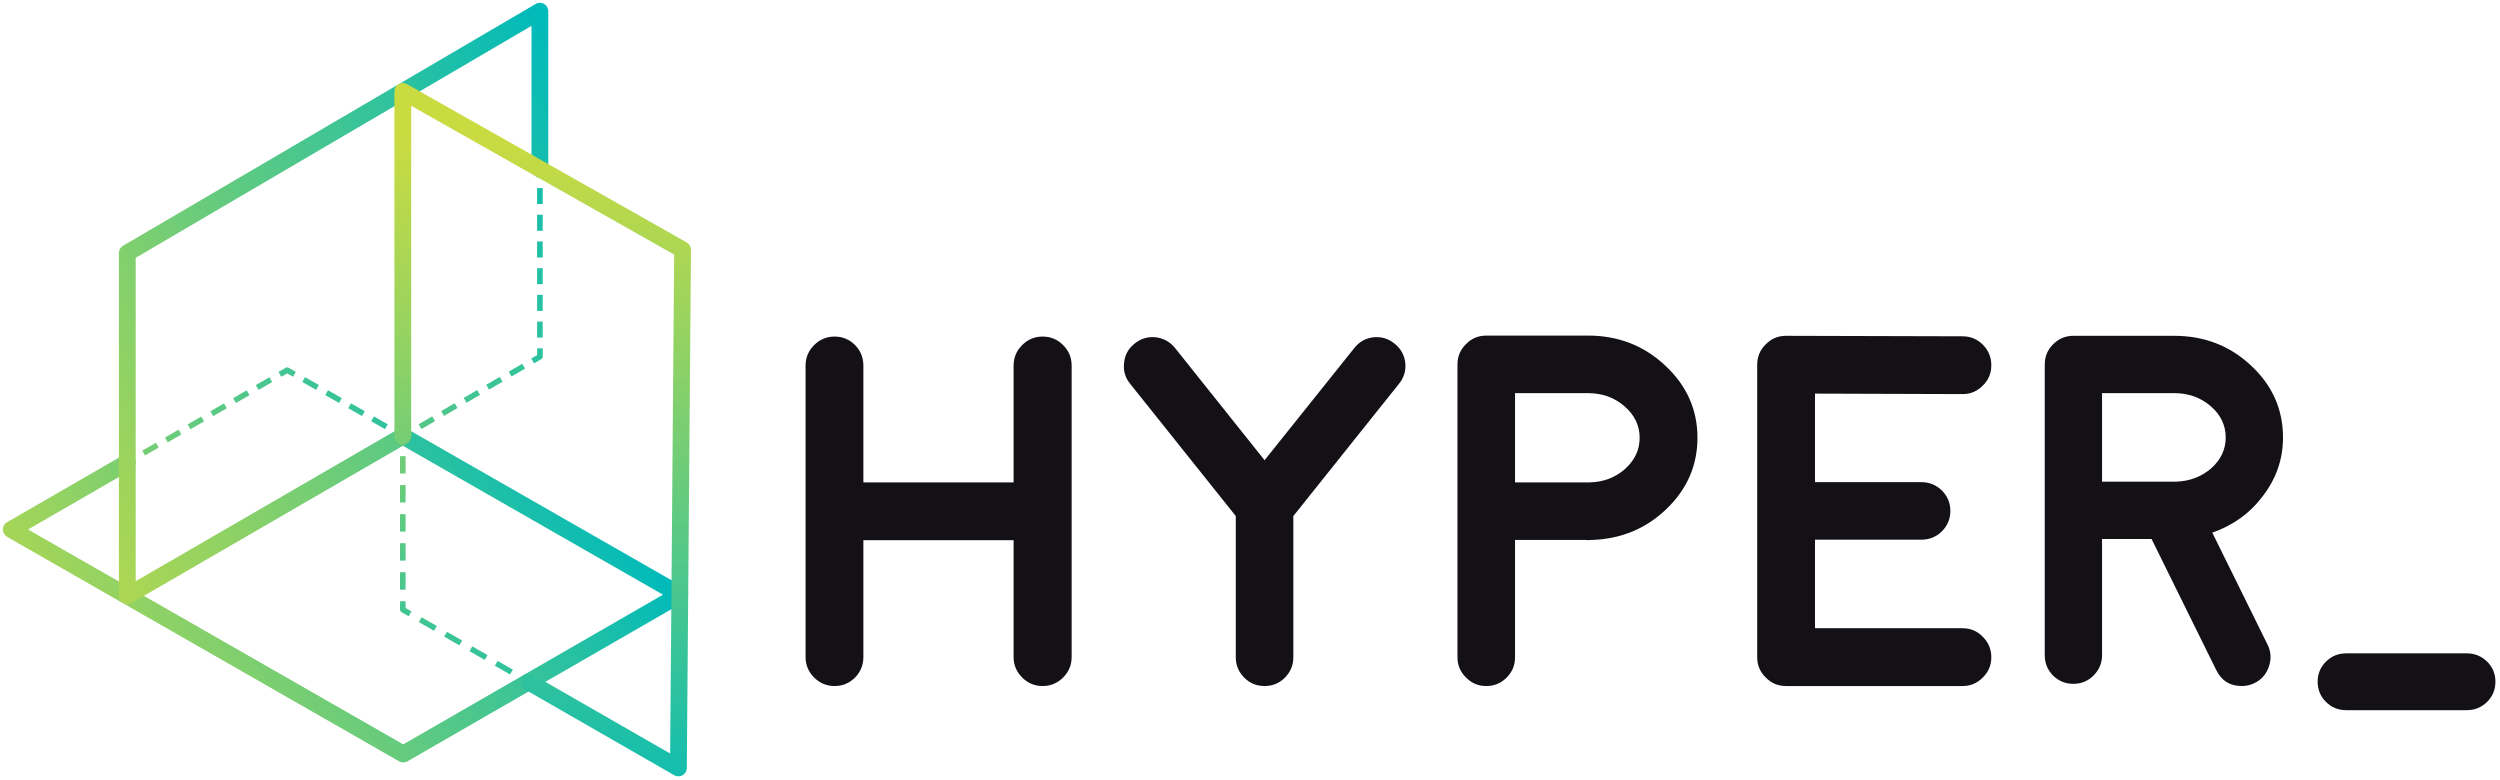
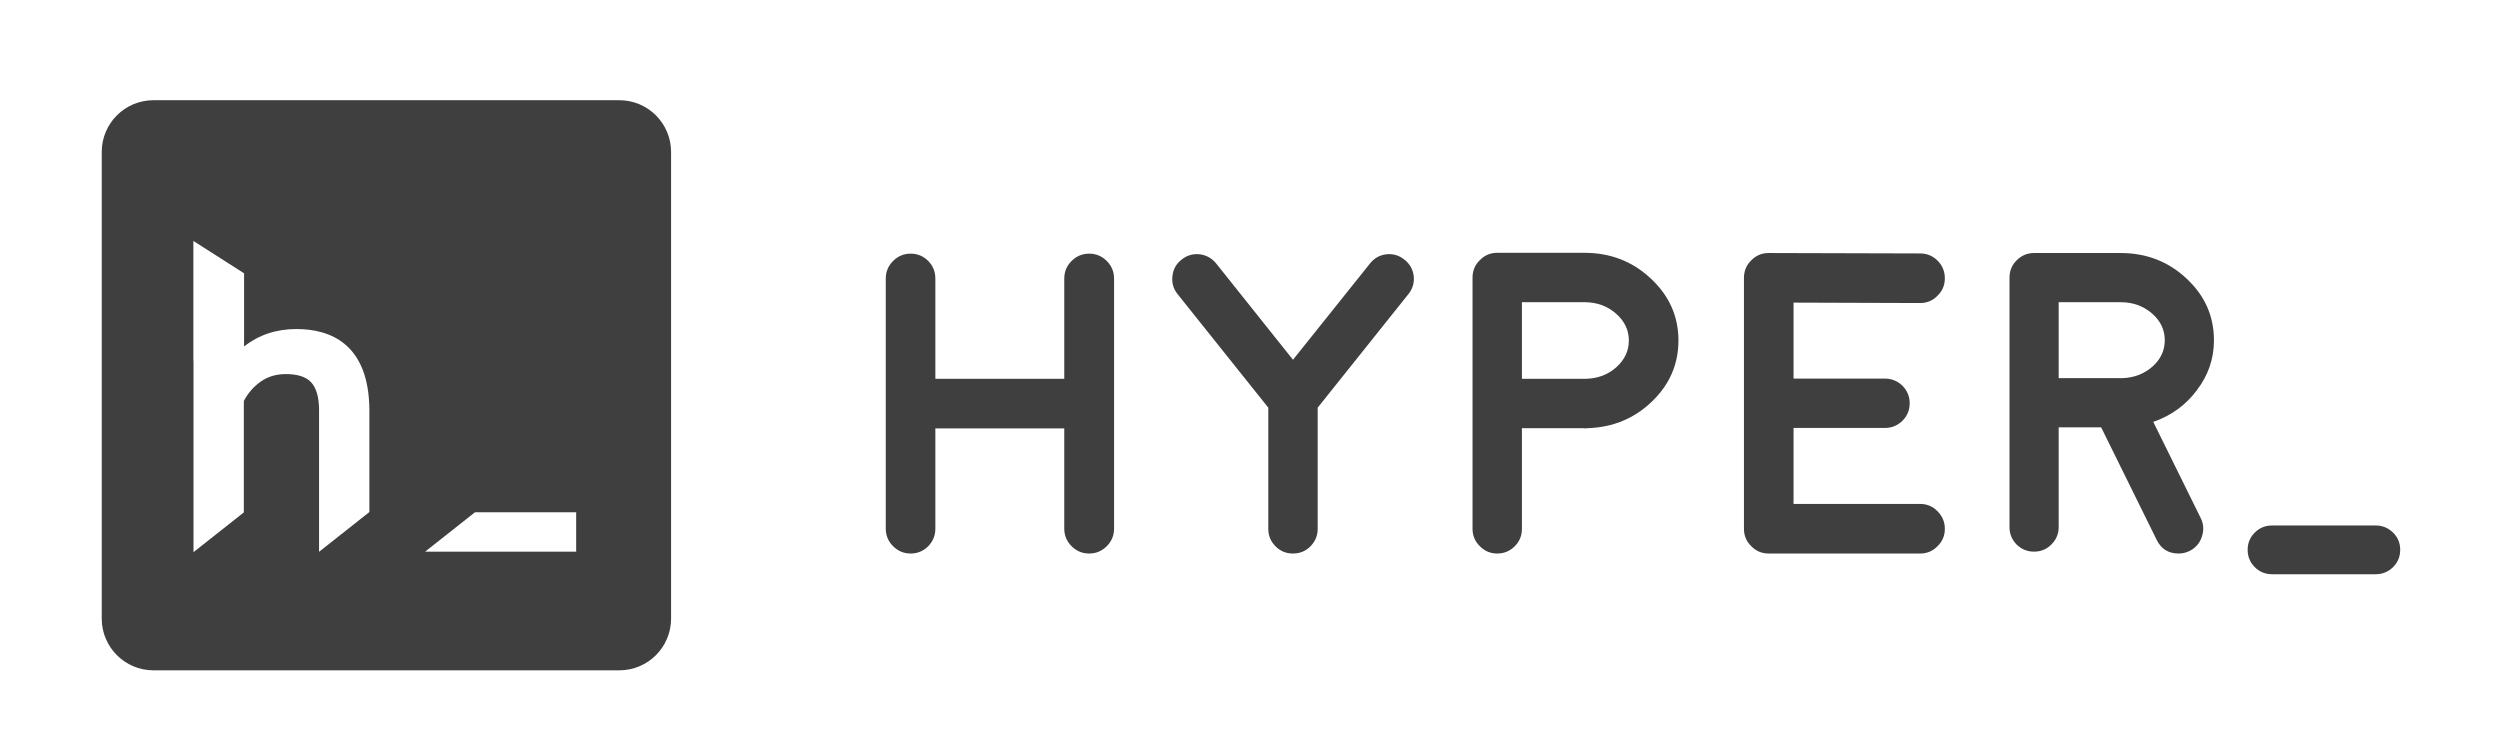
- <svg xmlns="http://www.w3.org/2000/svg" xmlns:xlink="http://www.w3.org/1999/xlink" version="1.1" id="图层_1" x="0px" y="0px" width="446.793px" height="139.247px" viewBox="0 0 446.793 139.247" enable-background="new 0 0 446.793 139.247" xml:space="preserve">
-   <g>
-     <defs>
-       <path id="SVGID_1_" d="M70.695,77.194c-0.412,0.72-0.162,1.636,0.556,2.047l47.232,27.039l-46.414,26.752L5.009,94.628    l18.492-10.678c0.718-0.413,0.962-1.331,0.548-2.049s-1.333-0.962-2.048-0.549L1.25,93.335c-0.465,0.267-0.751,0.764-0.75,1.3    c0.001,0.537,0.289,1.032,0.755,1.3l70.071,40.129c0.231,0.132,0.488,0.198,0.746,0.198c0.258,0,0.517-0.067,0.748-0.2    l49.423-28.486c0.466-0.269,0.752-0.766,0.752-1.302c-0.002-0.537-0.29-1.033-0.756-1.3L72.741,76.638    c-0.235-0.135-0.491-0.199-0.744-0.199C71.477,76.439,70.972,76.71,70.695,77.194" />
-     </defs>
-     <clipPath id="SVGID_2_">
-       <use xlink:href="#SVGID_1_" overflow="visible" />
-     </clipPath>
-     <linearGradient id="SVGID_3_" gradientUnits="userSpaceOnUse" x1="-197.707" y1="367.221" x2="-196.707" y2="367.221" gradientTransform="matrix(97 -64 -64 -97 42685.875 23110.168)">
-       <stop offset="0" style="stop-color:#CADB41" />
-       <stop offset="0.273" style="stop-color:#97D360" />
-       <stop offset="0.894" style="stop-color:#17BEAC" />
-       <stop offset="1" style="stop-color:#01BABA" />
-     </linearGradient>
-     <polygon clip-path="url(#SVGID_2_)" fill="url(#SVGID_3_)" points="-27,94.583 85.842,20.13 150.495,118.119 37.651,192.572  " />
+ <svg xmlns="http://www.w3.org/2000/svg" version="1.1" id="图层_1" x="0px" y="0px" width="1050px" height="313.964px" viewBox="0 0 1050 313.964" enable-background="new 0 0 1050 313.964" xml:space="preserve">
+   <g id="图层_2" display="none">
+     <rect x="0" display="inline" fill="#009944" width="1050" height="313.964" />
  </g>
-   <g>
-     <defs>
-       <rect id="SVGID_4_" x="22.9" y="81.527" transform="matrix(-0.4999 -0.8661 0.8661 -0.4999 -36.1594 143.6758)" width="1" height="1.5" />
-     </defs>
-     <clipPath id="SVGID_5_">
-       <use xlink:href="#SVGID_4_" overflow="visible" />
-     </clipPath>
-     <linearGradient id="SVGID_6_" gradientUnits="userSpaceOnUse" x1="-197.706" y1="367.263" x2="-196.706" y2="367.263" gradientTransform="matrix(97 -64 -64 -97 42665.891 23079.918)">
-       <stop offset="0" style="stop-color:#CADB41" />
-       <stop offset="0.273" style="stop-color:#97D360" />
-       <stop offset="0.894" style="stop-color:#17BEAC" />
-       <stop offset="1" style="stop-color:#01BABA" />
-     </linearGradient>
-     <polygon clip-path="url(#SVGID_5_)" fill="url(#SVGID_6_)" points="21.758,81.959 23.754,80.642 25.043,82.595 23.046,83.913  " />
-   </g>
-   <g>
-     <defs>
-       <path id="SVGID_7_" d="M25.423,80.532l0.5,0.866l2.435-1.406l-0.501-0.865L25.423,80.532z M29.48,78.189l0.5,0.866l2.436-1.406    l-0.5-0.864L29.48,78.189z M33.539,75.846l0.5,0.866l2.435-1.405l-0.501-0.867L33.539,75.846z M37.596,73.503l0.501,0.866    l2.434-1.405l-0.499-0.867L37.596,73.503z M41.655,71.161l0.501,0.865l2.434-1.405l-0.5-0.865L41.655,71.161z M45.713,68.817    l0.5,0.866l2.434-1.405l-0.499-0.867L45.713,68.817z" />
-     </defs>
-     <clipPath id="SVGID_8_">
-       <use xlink:href="#SVGID_7_" overflow="visible" />
-     </clipPath>
-     <linearGradient id="SVGID_9_" gradientUnits="userSpaceOnUse" x1="-197.707" y1="367.263" x2="-196.707" y2="367.263" gradientTransform="matrix(97 -64 -64 -97 42666.406 23080.668)">
-       <stop offset="0" style="stop-color:#CADB41" />
-       <stop offset="0.273" style="stop-color:#97D360" />
-       <stop offset="0.894" style="stop-color:#17BEAC" />
-       <stop offset="1" style="stop-color:#01BABA" />
-     </linearGradient>
-     <polygon clip-path="url(#SVGID_8_)" fill="url(#SVGID_9_)" points="18.993,71.654 41.603,56.735 55.077,77.156 32.467,92.074  " />
-   </g>
-   <g>
-     <defs>
-       <path id="SVGID_10_" d="M51.07,65.723l-1.299,0.751l0.501,0.866l1.05-0.607l1.055,0.601l0.494-0.869l-1.304-0.742    c-0.076-0.044-0.162-0.066-0.248-0.066S51.147,65.679,51.07,65.723" />
-     </defs>
-     <clipPath id="SVGID_11_">
-       <use xlink:href="#SVGID_10_" overflow="visible" />
-     </clipPath>
-     <linearGradient id="SVGID_12_" gradientUnits="userSpaceOnUse" x1="-197.706" y1="367.265" x2="-196.706" y2="367.265" gradientTransform="matrix(97 -64 -64 -97 42667.219 23081.918)">
-       <stop offset="0" style="stop-color:#CADB41" />
-       <stop offset="0.273" style="stop-color:#97D360" />
-       <stop offset="0.894" style="stop-color:#17BEAC" />
-       <stop offset="1" style="stop-color:#01BABA" />
-     </linearGradient>
-     <polygon clip-path="url(#SVGID_11_)" fill="url(#SVGID_12_)" points="48.997,66.167 51.931,64.232 53.645,66.83 50.711,68.765  " />
-   </g>
-   <g>
-     <defs>
-       <path id="SVGID_13_" d="M66.338,75.292l2.464,1.403l0.496-0.869l-2.464-1.403L66.338,75.292z M62.231,72.951l2.464,1.404    l0.496-0.869l-2.463-1.403L62.231,72.951z M58.125,70.61l2.464,1.404l0.496-0.868l-2.464-1.405L58.125,70.61z M54.018,68.27    l2.465,1.404l0.496-0.869l-2.465-1.404L54.018,68.27z" />
-     </defs>
-     <clipPath id="SVGID_14_">
-       <use xlink:href="#SVGID_13_" overflow="visible" />
-     </clipPath>
-     <linearGradient id="SVGID_15_" gradientUnits="userSpaceOnUse" x1="-197.706" y1="367.263" x2="-196.706" y2="367.263" gradientTransform="matrix(97 -64 -64 -97 42672.797 23090.418)">
-       <stop offset="0" style="stop-color:#CADB41" />
-       <stop offset="0.273" style="stop-color:#97D360" />
-       <stop offset="0.894" style="stop-color:#17BEAC" />
-       <stop offset="1" style="stop-color:#01BABA" />
-     </linearGradient>
-     <polygon clip-path="url(#SVGID_14_)" fill="url(#SVGID_15_)" points="49.746,70.22 64.664,60.377 73.57,73.876 58.652,83.719  " />
-   </g>
-   <g>
-     <defs>
-       <rect id="SVGID_16_" x="70.594" y="77.067" transform="matrix(-0.8688 -0.4951 0.4951 -0.8688 94.9287 180.284)" width="1.501" height="1.001" />
-     </defs>
-     <clipPath id="SVGID_17_">
-       <use xlink:href="#SVGID_16_" overflow="visible" />
-     </clipPath>
-     <linearGradient id="SVGID_18_" gradientUnits="userSpaceOnUse" x1="-197.706" y1="367.263" x2="-196.706" y2="367.263" gradientTransform="matrix(97 -64 -64 -97 42678.266 23098.668)">
-       <stop offset="0" style="stop-color:#CADB41" />
-       <stop offset="0.273" style="stop-color:#97D360" />
-       <stop offset="0.894" style="stop-color:#17BEAC" />
-       <stop offset="1" style="stop-color:#01BABA" />
-     </linearGradient>
-     <polygon clip-path="url(#SVGID_17_)" fill="url(#SVGID_18_)" points="69.704,77.251 71.698,75.935 72.985,77.885 70.991,79.201     " />
-   </g>
-   <g>
-     <defs>
-       <path id="SVGID_19_" d="M95.73,0.706L21.992,43.918c-0.459,0.269-0.741,0.763-0.741,1.294v61.259c0,0.536,0.286,1.032,0.751,1.3    c0.231,0.134,0.49,0.2,0.749,0.2c0.26,0,0.52-0.067,0.752-0.202l49.245-28.532c0.717-0.415,0.961-1.333,0.546-2.05    c-0.416-0.718-1.334-0.961-2.05-0.546L24.251,103.87V46.072L94.988,4.617v25.582c0,0.828,0.672,1.5,1.501,1.5    c0.828,0,1.499-0.672,1.499-1.5V2c0-0.538-0.288-1.034-0.753-1.302C97.004,0.566,96.746,0.5,96.489,0.5    C96.227,0.5,95.965,0.568,95.73,0.706" />
-     </defs>
-     <clipPath id="SVGID_20_">
-       <use xlink:href="#SVGID_19_" overflow="visible" />
-     </clipPath>
-     <linearGradient id="SVGID_21_" gradientUnits="userSpaceOnUse" x1="-197.708" y1="367.263" x2="-196.708" y2="367.263" gradientTransform="matrix(119.5 -67.5 -67.5 -119.5 48406.422 30636.115)">
-       <stop offset="0" style="stop-color:#CADB41" />
-       <stop offset="0.273" style="stop-color:#97D360" />
-       <stop offset="0.894" style="stop-color:#17BEAC" />
-       <stop offset="1" style="stop-color:#01BABA" />
-     </linearGradient>
-     <polygon clip-path="url(#SVGID_20_)" fill="url(#SVGID_21_)" points="-24.771,26.496 79.426,-32.36 144.01,81.976 39.813,140.832     " />
-   </g>
-   <g>
-     <defs>
-       <rect id="SVGID_22_" x="95.988" y="30.2" width="1" height="1.499" />
-     </defs>
-     <clipPath id="SVGID_23_">
-       <use xlink:href="#SVGID_22_" overflow="visible" />
-     </clipPath>
-     <linearGradient id="SVGID_24_" gradientUnits="userSpaceOnUse" x1="-197.707" y1="367.263" x2="-196.707" y2="367.263" gradientTransform="matrix(119.5 -67.5 -67.5 -119.5 48405.266 30634.365)">
-       <stop offset="0" style="stop-color:#CADB41" />
-       <stop offset="0.273" style="stop-color:#97D360" />
-       <stop offset="0.894" style="stop-color:#17BEAC" />
-       <stop offset="1" style="stop-color:#01BABA" />
-     </linearGradient>
-     <polygon clip-path="url(#SVGID_23_)" fill="url(#SVGID_24_)" points="95.346,30.563 96.746,29.772 97.63,31.336 96.23,32.127  " />
-   </g>
-   <g>
-     <defs>
-       <path id="SVGID_25_" d="M95.988,60.341h1v-2.865h-1V60.341z M95.988,55.567h1v-2.864h-1V55.567z M95.988,50.793h1v-2.864h-1    V50.793z M95.988,46.02h1v-2.864h-1V46.02z M95.988,41.247h1v-2.865h-1V41.247z M95.988,36.473h1v-2.865h-1V36.473z" />
-     </defs>
-     <clipPath id="SVGID_26_">
-       <use xlink:href="#SVGID_25_" overflow="visible" />
-     </clipPath>
-     <linearGradient id="SVGID_27_" gradientUnits="userSpaceOnUse" x1="-197.708" y1="367.263" x2="-196.708" y2="367.263" gradientTransform="matrix(119.5 -67.5 -67.5 -119.5 48412.234 30646.49)">
-       <stop offset="0" style="stop-color:#CADB41" />
-       <stop offset="0.273" style="stop-color:#97D360" />
-       <stop offset="0.894" style="stop-color:#17BEAC" />
-       <stop offset="1" style="stop-color:#01BABA" />
-     </linearGradient>
-     <polygon clip-path="url(#SVGID_26_)" fill="url(#SVGID_27_)" points="84.54,40.075 96.746,33.18 108.436,53.875 96.23,60.77  " />
-   </g>
-   <g>
-     <defs>
-       <path id="SVGID_28_" d="M95.988,62.249v1.214l-1.047,0.611l0.504,0.864l1.296-0.756c0.153-0.09,0.247-0.255,0.247-0.432v-1.501    H95.988z" />
-     </defs>
-     <clipPath id="SVGID_29_">
-       <use xlink:href="#SVGID_28_" overflow="visible" />
-     </clipPath>
-     <linearGradient id="SVGID_30_" gradientUnits="userSpaceOnUse" x1="-197.708" y1="367.263" x2="-196.708" y2="367.263" gradientTransform="matrix(119.5 -67.5 -67.5 -119.5 48419.172 30658.865)">
-       <stop offset="0" style="stop-color:#CADB41" />
-       <stop offset="0.273" style="stop-color:#97D360" />
-       <stop offset="0.894" style="stop-color:#17BEAC" />
-       <stop offset="1" style="stop-color:#01BABA" />
-     </linearGradient>
-     <polygon clip-path="url(#SVGID_29_)" fill="url(#SVGID_30_)" points="93.79,62.899 96.493,61.373 98.14,64.288 95.436,65.815  " />
-   </g>
-   <g>
-     <defs>
-       <path id="SVGID_31_" d="M74.822,75.812l0.504,0.864l2.414-1.409l-0.503-0.863L74.822,75.812z M78.846,73.465l0.504,0.863    l2.414-1.408l-0.504-0.863L78.846,73.465z M82.869,71.117l0.504,0.863l2.414-1.408l-0.503-0.863L82.869,71.117z M86.894,68.77    l0.504,0.863l2.413-1.408l-0.504-0.864L86.894,68.77z M90.917,66.422l0.504,0.863l2.414-1.409l-0.504-0.863L90.917,66.422z" />
-     </defs>
-     <clipPath id="SVGID_32_">
-       <use xlink:href="#SVGID_31_" overflow="visible" />
-     </clipPath>
-     <linearGradient id="SVGID_33_" gradientUnits="userSpaceOnUse" x1="-197.708" y1="367.263" x2="-196.708" y2="367.263" gradientTransform="matrix(119.5 -67.5 -67.5 -119.5 48419.516 30659.365)">
-       <stop offset="0" style="stop-color:#CADB41" />
-       <stop offset="0.273" style="stop-color:#97D360" />
-       <stop offset="0.894" style="stop-color:#17BEAC" />
-       <stop offset="1" style="stop-color:#01BABA" />
-     </linearGradient>
-     <polygon clip-path="url(#SVGID_32_)" fill="url(#SVGID_33_)" points="69.828,67.834 89.236,56.872 98.829,73.855 79.421,84.818     " />
-   </g>
-   <g>
-     <defs>
-       <rect id="SVGID_34_" x="72.317" y="76.81" transform="matrix(-0.5037 -0.8639 0.8639 -0.5037 42.4906 179.5324)" width="1" height="1.501" />
-     </defs>
-     <clipPath id="SVGID_35_">
-       <use xlink:href="#SVGID_34_" overflow="visible" />
-     </clipPath>
-     <linearGradient id="SVGID_36_" gradientUnits="userSpaceOnUse" x1="-197.708" y1="367.263" x2="-196.708" y2="367.263" gradientTransform="matrix(119.5 -67.5 -67.5 -119.5 48419.609 30659.49)">
-       <stop offset="0" style="stop-color:#CADB41" />
-       <stop offset="0.273" style="stop-color:#97D360" />
-       <stop offset="0.894" style="stop-color:#17BEAC" />
-       <stop offset="1" style="stop-color:#01BABA" />
-     </linearGradient>
-     <polygon clip-path="url(#SVGID_35_)" fill="url(#SVGID_36_)" points="71.223,77.143 73.282,75.98 74.411,77.979 72.353,79.142  " />
-   </g>
-   <g>
-     <defs>
-       <path id="SVGID_37_" d="M71.233,15.042c-0.462,0.269-0.745,0.762-0.745,1.296v61.601c0,0.829,0.672,1.5,1.5,1.5    c0.829,0,1.5-0.671,1.5-1.5V18.91l46.994,26.589l-0.716,89.168l-24.501-14.072c-0.717-0.413-1.635-0.166-2.048,0.553    c-0.412,0.718-0.166,1.635,0.554,2.048l26.728,15.352c0.231,0.133,0.489,0.199,0.747,0.199c0.258,0,0.516-0.066,0.746-0.198    c0.463-0.267,0.75-0.757,0.754-1.29l0.743-92.618c0.003-0.544-0.288-1.049-0.763-1.318l-49.999-28.29    c-0.229-0.13-0.484-0.194-0.739-0.194C71.727,14.838,71.466,14.906,71.233,15.042" />
-     </defs>
-     <clipPath id="SVGID_38_">
-       <use xlink:href="#SVGID_37_" overflow="visible" />
-     </clipPath>
-     <linearGradient id="SVGID_39_" gradientUnits="userSpaceOnUse" x1="-197.707" y1="367.265" x2="-196.707" y2="367.265" gradientTransform="matrix(-0.5 124.5 124.5 0.5 -45726.203 24455.721)">
-       <stop offset="0" style="stop-color:#CADB41" />
-       <stop offset="0.273" style="stop-color:#97D360" />
-       <stop offset="0.894" style="stop-color:#17BEAC" />
-       <stop offset="1" style="stop-color:#01BABA" />
-     </linearGradient>
-     <polygon clip-path="url(#SVGID_38_)" fill="url(#SVGID_39_)" points="123.99,14.84 123.491,138.959 69.99,138.745 70.489,14.625     " />
-   </g>
-   <g>
-     <defs>
-       <rect id="SVGID_40_" x="93.118" y="121.021" transform="matrix(-0.8671 -0.4982 0.4982 -0.8671 114.7191 273.6531)" width="1.5" height="1.001" />
-     </defs>
-     <clipPath id="SVGID_41_">
-       <use xlink:href="#SVGID_40_" overflow="visible" />
-     </clipPath>
-     <linearGradient id="SVGID_42_" gradientUnits="userSpaceOnUse" x1="-197.707" y1="367.263" x2="-196.707" y2="367.263" gradientTransform="matrix(-0.5 124.5 124.5 0.5 -45728.953 24455.721)">
-       <stop offset="0" style="stop-color:#CADB41" />
-       <stop offset="0.273" style="stop-color:#97D360" />
-       <stop offset="0.894" style="stop-color:#17BEAC" />
-       <stop offset="1" style="stop-color:#01BABA" />
-     </linearGradient>
-     <polygon clip-path="url(#SVGID_41_)" fill="url(#SVGID_42_)" points="94.773,120.714 94.767,122.336 92.961,122.33 92.968,120.707     " />
-   </g>
-   <g>
-     <defs>
-       <path id="SVGID_43_" d="M88.438,118.981l2.718,1.562l0.499-0.868l-2.718-1.562L88.438,118.981z M83.909,116.379l2.718,1.561    l0.498-0.867l-2.718-1.562L83.909,116.379z M79.38,113.778l2.718,1.562l0.497-0.868l-2.716-1.561L79.38,113.778z M74.852,111.177    l2.716,1.561l0.498-0.867l-2.717-1.562L74.852,111.177z" />
-     </defs>
-     <clipPath id="SVGID_44_">
-       <use xlink:href="#SVGID_43_" overflow="visible" />
-     </clipPath>
-     <linearGradient id="SVGID_45_" gradientUnits="userSpaceOnUse" x1="-197.707" y1="367.264" x2="-196.707" y2="367.264" gradientTransform="matrix(-0.5 124.5 124.5 0.5 -45739.578 24455.721)">
-       <stop offset="0" style="stop-color:#CADB41" />
-       <stop offset="0.273" style="stop-color:#97D360" />
-       <stop offset="0.894" style="stop-color:#17BEAC" />
-       <stop offset="1" style="stop-color:#01BABA" />
-     </linearGradient>
-     <polygon clip-path="url(#SVGID_44_)" fill="url(#SVGID_45_)" points="91.696,110.309 91.655,120.61 74.811,120.542 74.852,110.242     " />
-   </g>
-   <g>
-     <defs>
-       <path id="SVGID_46_" d="M71.488,107.457v1.5c0,0.179,0.096,0.344,0.252,0.434l1.3,0.747l0.498-0.868l-1.05-0.603v-1.21H71.488z" />
-     </defs>
-     <clipPath id="SVGID_47_">
-       <use xlink:href="#SVGID_46_" overflow="visible" />
-     </clipPath>
-     <linearGradient id="SVGID_48_" gradientUnits="userSpaceOnUse" x1="-197.707" y1="367.265" x2="-196.707" y2="367.265" gradientTransform="matrix(-0.5 124.5 124.5 0.5 -45750.328 24455.658)">
-       <stop offset="0" style="stop-color:#CADB41" />
-       <stop offset="0.273" style="stop-color:#97D360" />
-       <stop offset="0.894" style="stop-color:#17BEAC" />
-       <stop offset="1" style="stop-color:#01BABA" />
-     </linearGradient>
-     <polygon clip-path="url(#SVGID_47_)" fill="url(#SVGID_48_)" points="73.549,107.457 73.538,110.145 71.477,110.137    71.488,107.448  " />
-   </g>
-   <g>
-     <defs>
-       <path id="SVGID_49_" d="M71.488,105.38h1v-3.113h-1V105.38z M71.488,100.192h1V97.08h-1V100.192z M71.488,95.003h1v-3.112h-1    V95.003z M71.488,89.815h1v-3.111h-1V89.815z M71.488,84.627h1v-3.113h-1V84.627z" />
-     </defs>
-     <clipPath id="SVGID_50_">
-       <use xlink:href="#SVGID_49_" overflow="visible" />
-     </clipPath>
-     <linearGradient id="SVGID_51_" gradientUnits="userSpaceOnUse" x1="-197.707" y1="367.263" x2="-196.707" y2="367.263" gradientTransform="matrix(-0.5 124.5 124.5 0.5 -45750.953 24455.658)">
-       <stop offset="0" style="stop-color:#CADB41" />
-       <stop offset="0.273" style="stop-color:#97D360" />
-       <stop offset="0.894" style="stop-color:#17BEAC" />
-       <stop offset="1" style="stop-color:#01BABA" />
-     </linearGradient>
-     <polygon clip-path="url(#SVGID_50_)" fill="url(#SVGID_51_)" points="72.584,81.514 72.488,105.384 71.392,105.379 71.488,81.51     " />
-   </g>
-   <g>
-     <defs>
-       <rect id="SVGID_52_" x="71.488" y="77.939" width="1" height="1.5" />
-     </defs>
-     <clipPath id="SVGID_53_">
-       <use xlink:href="#SVGID_52_" overflow="visible" />
-     </clipPath>
-     <linearGradient id="SVGID_54_" gradientUnits="userSpaceOnUse" x1="-197.707" y1="367.263" x2="-196.707" y2="367.263" gradientTransform="matrix(-0.5 124.5 124.5 0.5 -45750.953 24455.658)">
-       <stop offset="0" style="stop-color:#CADB41" />
-       <stop offset="0.273" style="stop-color:#97D360" />
-       <stop offset="0.894" style="stop-color:#17BEAC" />
-       <stop offset="1" style="stop-color:#01BABA" />
-     </linearGradient>
-     <polygon clip-path="url(#SVGID_53_)" fill="url(#SVGID_54_)" points="72.494,77.939 72.488,79.443 71.482,79.439 71.488,77.935     " />
-   </g>
-   <g>
-     <defs>
-       <rect id="SVGID_55_" x="-197.707" y="-228.017" width="841.89" height="595.28" />
-     </defs>
-     <clipPath id="SVGID_56_">
-       <use xlink:href="#SVGID_55_" overflow="visible" />
-     </clipPath>
-     <path clip-path="url(#SVGID_56_)" fill="#131016" d="M186.336,122.606c-1.424,0-2.644-0.508-3.661-1.525   c-1.017-1.016-1.526-2.236-1.526-3.662V96.542h-26.848v20.877c0,1.426-0.495,2.646-1.482,3.662   c-1.017,1.018-2.238,1.525-3.662,1.525c-1.423,0-2.644-0.508-3.661-1.525c-1.017-1.016-1.525-2.236-1.525-3.662V65.334   c0-1.423,0.508-2.644,1.525-3.661c1.017-1.017,2.238-1.524,3.661-1.524c1.424,0,2.645,0.507,3.662,1.524   c0.987,1.017,1.482,2.238,1.482,3.661v20.877h26.848V65.334c0-1.423,0.509-2.644,1.526-3.661s2.237-1.524,3.661-1.524   c1.424,0,2.644,0.507,3.661,1.524c1.017,1.017,1.526,2.238,1.526,3.661v52.084c0,1.426-0.509,2.646-1.526,3.662   C188.98,122.098,187.76,122.606,186.336,122.606" />
-     <path clip-path="url(#SVGID_56_)" fill="#131016" d="M249.23,61.413c1.104,0.871,1.743,2.004,1.918,3.399   c0.146,1.423-0.233,2.687-1.134,3.791l-18.873,23.624v25.237c0,1.424-0.508,2.644-1.524,3.66c-0.988,0.988-2.194,1.481-3.617,1.481   c-1.425,0-2.63-0.493-3.618-1.481c-1.018-1.017-1.525-2.236-1.525-3.66V92.227l-18.873-23.624c-0.9-1.104-1.264-2.368-1.09-3.791   c0.146-1.395,0.77-2.528,1.874-3.399c1.104-0.9,2.368-1.28,3.793-1.134c1.394,0.174,2.542,0.814,3.443,1.918L226,82.247   l16.039-20.05c0.872-1.104,2.005-1.744,3.398-1.918C246.862,60.133,248.126,60.513,249.23,61.413" />
-     <path clip-path="url(#SVGID_56_)" fill="#131016" d="M283.794,59.974c5.405,0,10.01,1.787,13.817,5.361   c3.835,3.574,5.754,7.875,5.754,12.901c0,4.941-1.848,9.183-5.537,12.727c-3.661,3.518-8.106,5.362-13.336,5.535h-0.043h-0.045   h-0.087c-0.32,0.03-0.494,0.044-0.523,0.044l-0.261-0.044h-12.771v20.966c0,1.425-0.495,2.63-1.482,3.616   c-1.018,1.02-2.238,1.527-3.661,1.527s-2.63-0.508-3.617-1.527c-1.018-0.986-1.526-2.191-1.526-3.616V65.118   c0-1.424,0.509-2.631,1.526-3.618c0.987-1.017,2.194-1.526,3.617-1.526H283.794z M284.099,86.211   c2.47-0.057,4.576-0.856,6.32-2.396c1.744-1.568,2.616-3.429,2.616-5.579c0-2.178-0.902-4.052-2.703-5.622   c-1.802-1.57-3.981-2.354-6.538-2.354h-13.031v15.952H284.099z" />
-     <path clip-path="url(#SVGID_56_)" fill="#131016" d="M350.742,112.277c1.423,0,2.629,0.509,3.617,1.525   c1.017,1.018,1.525,2.238,1.525,3.662c0,1.423-0.509,2.628-1.525,3.615c-0.988,1.019-2.194,1.527-3.617,1.527h-31.557   c-1.424,0-2.631-0.509-3.617-1.527c-1.018-0.987-1.526-2.192-1.526-3.615v-52.26c0-1.453,0.509-2.674,1.526-3.661   c0.986-1.017,2.193-1.527,3.617-1.527h0.043l31.514,0.087c1.423,0,2.643,0.51,3.66,1.527c0.987,1.017,1.482,2.237,1.482,3.661   s-0.509,2.63-1.525,3.618c-0.988,1.017-2.194,1.523-3.617,1.523h-0.043l-26.327-0.087v15.822h19.004   c1.423,0,2.643,0.496,3.661,1.483c1.016,1.017,1.525,2.236,1.525,3.66c0,1.425-0.51,2.645-1.525,3.661   c-1.019,0.988-2.238,1.481-3.661,1.481h-19.004v15.822H350.742z" />
-     <path clip-path="url(#SVGID_56_)" fill="#131016" d="M408.013,78.193c0,3.835-1.192,7.308-3.573,10.417   c-2.296,3.08-5.318,5.273-9.066,6.582l9.894,20.049c0.61,1.25,0.683,2.544,0.218,3.879c-0.435,1.336-1.293,2.326-2.571,2.964   c-0.727,0.349-1.481,0.523-2.267,0.523c-2.121,0-3.646-0.961-4.576-2.877L384.52,96.325h-8.848v20.79   c0,1.394-0.509,2.601-1.525,3.618c-0.987,0.986-2.194,1.48-3.618,1.48c-1.394,0-2.601-0.494-3.617-1.48   c-0.987-1.018-1.481-2.225-1.481-3.618V65.162c0-1.424,0.494-2.631,1.481-3.618c1.017-1.017,2.224-1.527,3.617-1.527h18.045   c5.376,0,9.952,1.774,13.73,5.318C406.109,68.879,408.013,73.167,408.013,78.193 M388.923,86.082   c2.44-0.087,4.532-0.887,6.275-2.397c1.714-1.541,2.572-3.37,2.572-5.491c0-2.208-0.902-4.082-2.703-5.622   c-1.802-1.541-3.966-2.312-6.494-2.312h-12.901v15.822H388.923z" />
-     <path clip-path="url(#SVGID_56_)" fill="#131016" d="M440.876,116.765c1.396,0,2.601,0.496,3.618,1.483   c0.987,0.986,1.482,2.178,1.482,3.573c0,1.422-0.495,2.629-1.482,3.618c-1.018,0.987-2.223,1.481-3.618,1.481h-21.575   c-1.424,0-2.631-0.494-3.617-1.481c-0.988-0.989-1.482-2.196-1.482-3.618c0-1.396,0.494-2.587,1.482-3.573   c0.986-0.987,2.193-1.483,3.617-1.483H440.876z" />
-   </g>
+   <path fill="#3F3F3F" d="M260.125,42.088H64.458c-12,0-21.729,9.728-21.729,21.729v195.991c0,12,9.728,21.729,21.729,21.729h195.667  c12,0,21.729-9.728,21.729-21.729V63.817C281.854,51.817,272.125,42.088,260.125,42.088z M155.138,172.06v43l-3.243,2.562  l-3.243,2.562l-6.668,5.268l-4.105,3.243l-3.875,3.062v-59.753c-0.046-5.279-1.176-9.15-3.359-11.48  c-2.12-2.262-5.68-3.409-10.579-3.409c-4.103,0-7.583,1.049-10.64,3.207c-2.932,2.069-5.291,4.791-7.02,8.098v46.791l-3.243,2.562  l-3.243,2.562l-6.474,5.115l-4.105,3.243l-4.069,3.215v-80.437h-0.058v-50.284l4.143,2.646l5.077,3.243l5.077,3.243l0.41,0.262  l3.243,2.072l3.243,2.072l0.104,0.067v30.735c6.146-4.868,13.511-7.33,21.99-7.33C138.357,138.2,154.921,144.075,155.138,172.06z   M241.991,231.702h-63.446l2.463-1.946l2.463-1.946l11.082-8.756l2.463-1.946l2.463-1.946h42.513L241.991,231.702L241.991,231.702z" />
+   <rect x="362" y="79.462" fill="none" width="671" height="197.075" />
+   <path fill="#3F3F3F" d="M457.449,232.48c-2.871,0-5.332-1.024-7.383-3.076c-2.052-2.051-3.076-4.512-3.076-7.383v-42.1h-54.14v42.1  c0,2.871-0.997,5.332-2.988,7.383c-2.052,2.052-4.513,3.076-7.383,3.076c-2.872,0-5.333-1.024-7.383-3.076  c-2.052-2.051-3.076-4.512-3.076-7.383v-105.03c0-2.87,1.024-5.331,3.076-7.383c2.05-2.05,4.511-3.076,7.383-3.076  c2.87,0,5.331,1.026,7.383,3.076c1.991,2.052,2.988,4.513,2.988,7.383v42.1h54.141v-42.1c0-2.87,1.024-5.331,3.076-7.383  c2.051-2.05,4.512-3.076,7.383-3.076c2.87,0,5.331,1.026,7.383,3.076c2.051,2.052,3.076,4.513,3.076,7.383v105.03  c0,2.871-1.025,5.332-3.076,7.383C462.78,231.456,460.319,232.48,457.449,232.48z" />
+   <path fill="#3F3F3F" d="M589.9,109.082c2.227,1.758,3.516,4.043,3.867,6.855c0.293,2.872-0.47,5.42-2.285,7.646l-38.057,47.637  v50.889c0,2.871-1.025,5.332-3.076,7.383c-1.992,1.992-4.425,2.988-7.295,2.988c-2.871,0-5.304-0.996-7.295-2.988  c-2.052-2.051-3.076-4.512-3.076-7.383V171.22l-38.057-47.637c-1.816-2.226-2.549-4.775-2.197-7.646  c0.293-2.813,1.552-5.098,3.779-6.855c2.227-1.815,4.775-2.578,7.646-2.285c2.813,0.352,5.127,1.641,6.943,3.867l32.256,40.43  l32.344-40.43c1.758-2.226,4.043-3.516,6.855-3.867C585.124,106.504,587.673,107.266,589.9,109.082z" />
+   <path fill="#3F3F3F" d="M665.486,106.181c10.898,0,20.185,3.604,27.861,10.811c7.734,7.207,11.602,15.879,11.602,26.016  c0,9.962-3.722,18.516-11.162,25.665c-7.383,7.09-16.348,10.811-26.895,11.162h-0.088h-0.088h-0.176  c-0.646,0.059-0.997,0.088-1.055,0.088l-0.527-0.088h-25.752v42.275c0,2.871-0.997,5.304-2.988,7.295  c-2.052,2.052-4.513,3.076-7.383,3.076c-2.871,0-5.304-1.024-7.295-3.076c-2.052-1.991-3.076-4.424-3.076-7.295V116.552  c0-2.87,1.024-5.302,3.076-7.295c1.991-2.05,4.424-3.076,7.295-3.076C628.835,106.181,665.486,106.181,665.486,106.181z   M666.102,159.091c4.979-0.117,9.229-1.728,12.744-4.834c3.516-3.164,5.273-6.913,5.273-11.25c0-4.395-1.816-8.174-5.449-11.338  c-3.634-3.164-8.028-4.746-13.184-4.746h-26.279v32.168H666.102z" />
+   <path fill="#3F3F3F" d="M806.463,211.65c2.87,0,5.303,1.025,7.295,3.076c2.051,2.052,3.076,4.513,3.076,7.383  c0,2.871-1.025,5.304-3.076,7.295c-1.992,2.052-4.425,3.076-7.295,3.076H742.83c-2.871,0-5.304-1.024-7.295-3.076  c-2.052-1.991-3.076-4.424-3.076-7.295V116.728c0-2.929,1.024-5.39,3.076-7.383c1.991-2.05,4.424-3.076,7.295-3.076h0.088  l63.545,0.176c2.87,0,5.331,1.026,7.383,3.076c1.991,2.052,2.988,4.513,2.988,7.383c0,2.872-1.025,5.304-3.076,7.295  c-1.992,2.052-4.425,3.076-7.295,3.076h-0.088l-53.086-0.176v31.904h38.32c2.87,0,5.331,0.997,7.383,2.988  c2.051,2.052,3.076,4.513,3.076,7.383c0,2.871-1.025,5.332-3.076,7.383c-2.052,1.992-4.513,2.988-7.383,2.988h-38.32v31.904h53.174  V211.65z" />
+   <path fill="#3F3F3F" d="M929.861,142.919c0,7.734-2.403,14.737-7.207,21.006c-4.629,6.211-10.723,10.635-18.281,13.272l19.951,40.43  c1.23,2.52,1.376,5.128,0.439,7.822c-0.879,2.695-2.607,4.688-5.186,5.977c-1.465,0.703-2.988,1.055-4.57,1.055  c-4.277,0-7.354-1.934-9.229-5.801l-23.291-47.197h-17.842v41.924c0,2.813-1.025,5.244-3.076,7.295  c-1.992,1.992-4.425,2.988-7.295,2.988c-2.813,0-5.244-0.996-7.295-2.988c-1.992-2.051-2.988-4.482-2.988-7.295V116.64  c0-2.87,0.996-5.302,2.988-7.295c2.051-2.05,4.482-3.076,7.295-3.076h36.387c10.84,0,20.068,3.575,27.686,10.723  C926.023,124.141,929.861,132.783,929.861,142.919z M891.365,158.828c4.922-0.176,9.141-1.787,12.656-4.834  c3.457-3.105,5.186-6.796,5.186-11.074c0-4.452-1.816-8.231-5.449-11.338c-3.634-3.105-7.998-4.658-13.096-4.658h-26.016v31.904  H891.365z" />
+   <path fill="#3F3F3F" d="M997.801,220.703c2.813,0,5.243,0.997,7.295,2.988c1.991,1.992,2.988,4.395,2.988,7.207  c0,2.87-0.997,5.303-2.988,7.295c-2.052,1.991-4.482,2.988-7.295,2.988h-43.506c-2.871,0-5.304-0.997-7.295-2.988  c-1.992-1.992-2.988-4.425-2.988-7.295c0-2.813,0.996-5.215,2.988-7.207c1.991-1.991,4.424-2.988,7.295-2.988H997.801z" />
</svg>
